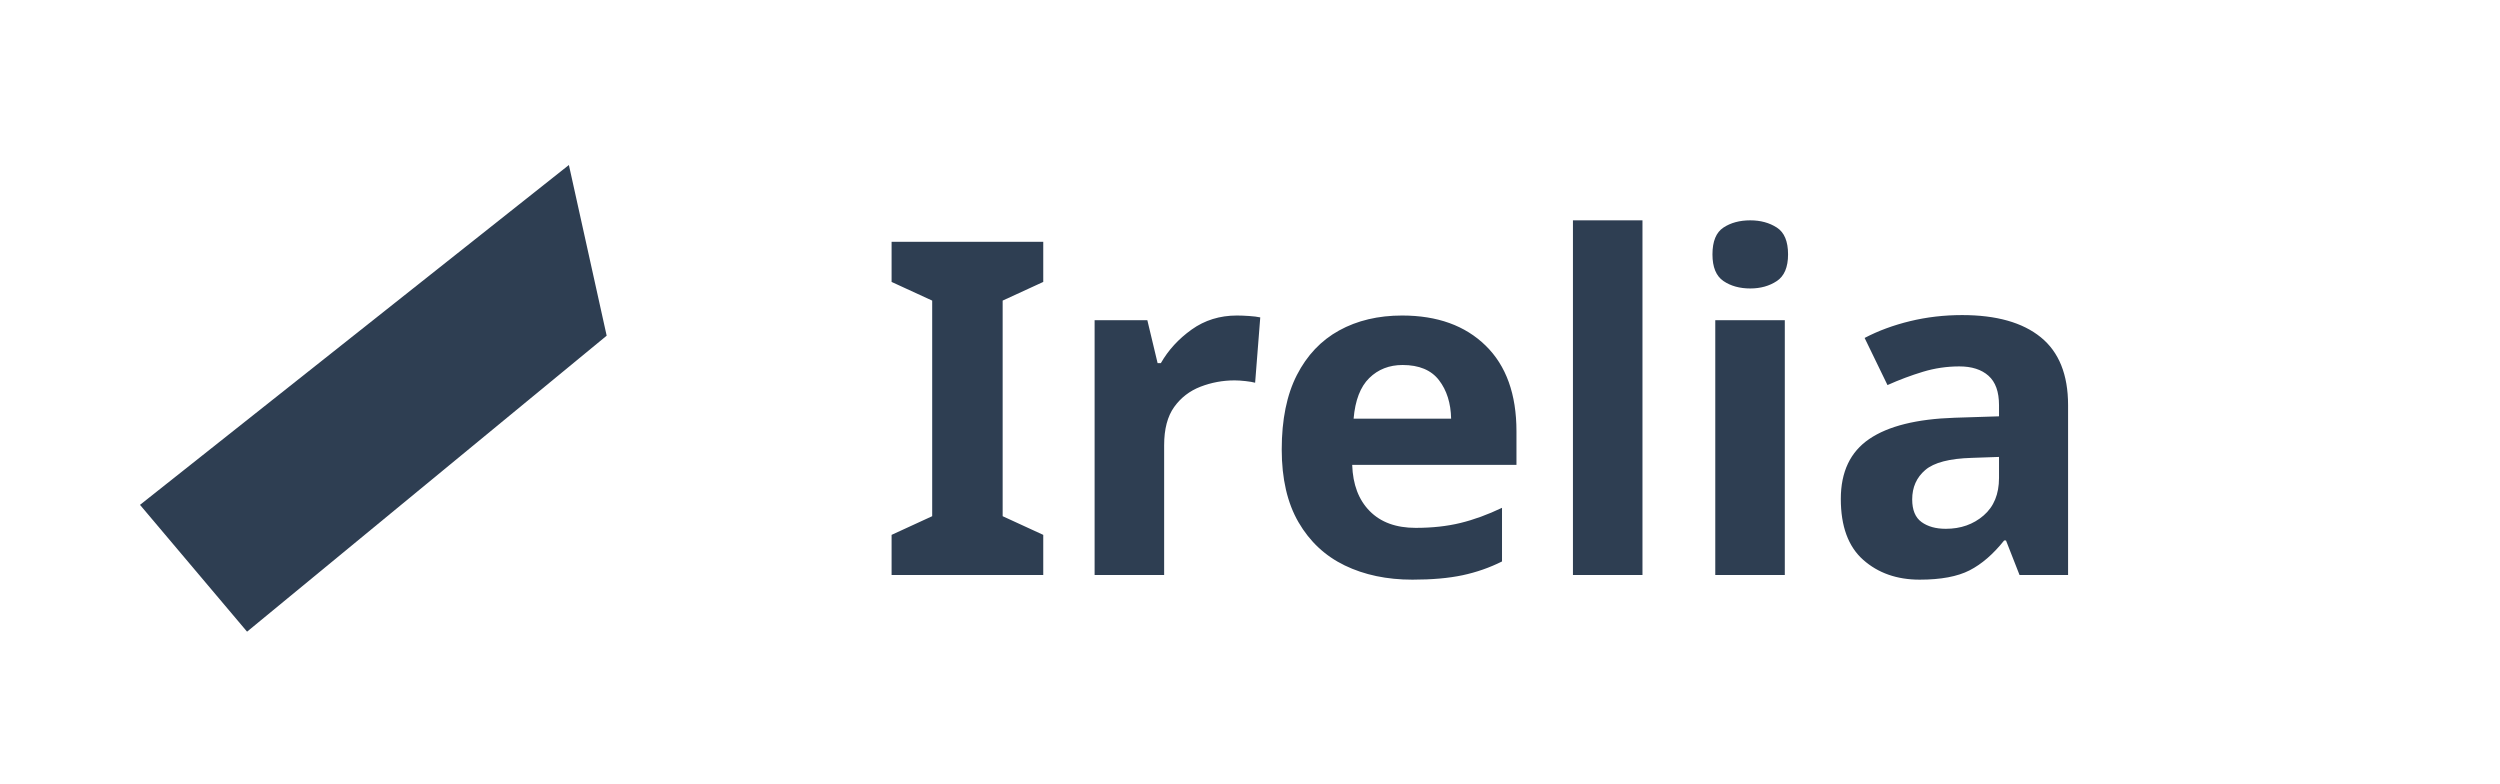
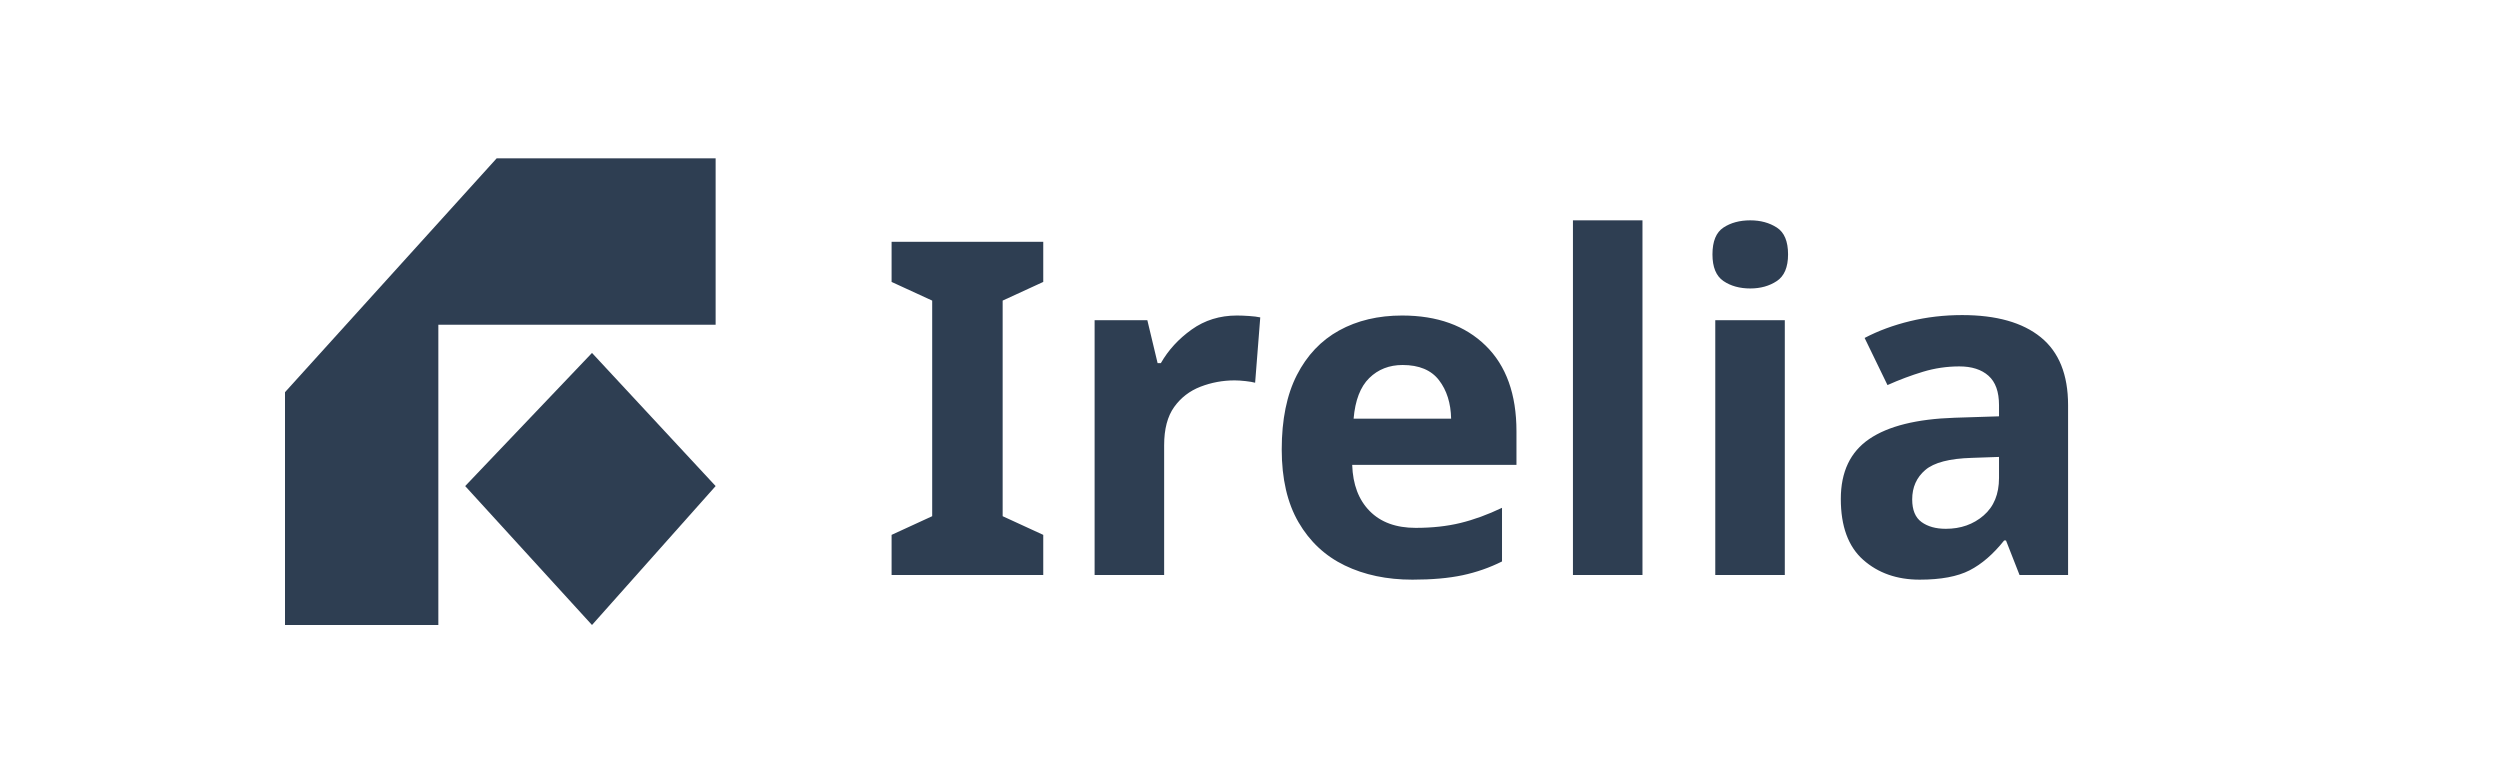
<svg xmlns="http://www.w3.org/2000/svg" width="1500px" height="470px" viewBox="0 0 1500 470" version="1.1">
  <g id="GristLogo3" stroke="none" stroke-width="1" fill="none" fill-rule="evenodd">
-     <polygon id="Path-2" fill="#2E3E52" points="84 302.916 341.334 99 364 201.416 148.238 379" />
    <text id="Irelia" font-family="Arial-Black, Arial Black" font-size="280" font-weight="700" fill="#2E3E52">
      <tspan x="526" y="345">Irelia</tspan>
    </text>
+     <g id="Group" transform="translate(171, 95)" fill="#2E3E52">
+       <polygon id="Path-8" points="126.999 0 4.56938013e-15 140.315 0 280 92.007 280 92.007 99.849 258.378 99.849 258.378 0" />
+       <polygon id="Path-9" points="184.198 116.757 108.108 196.644 184.198 280 258.378 196.644" />
+     </g>
  </g>
</svg>
